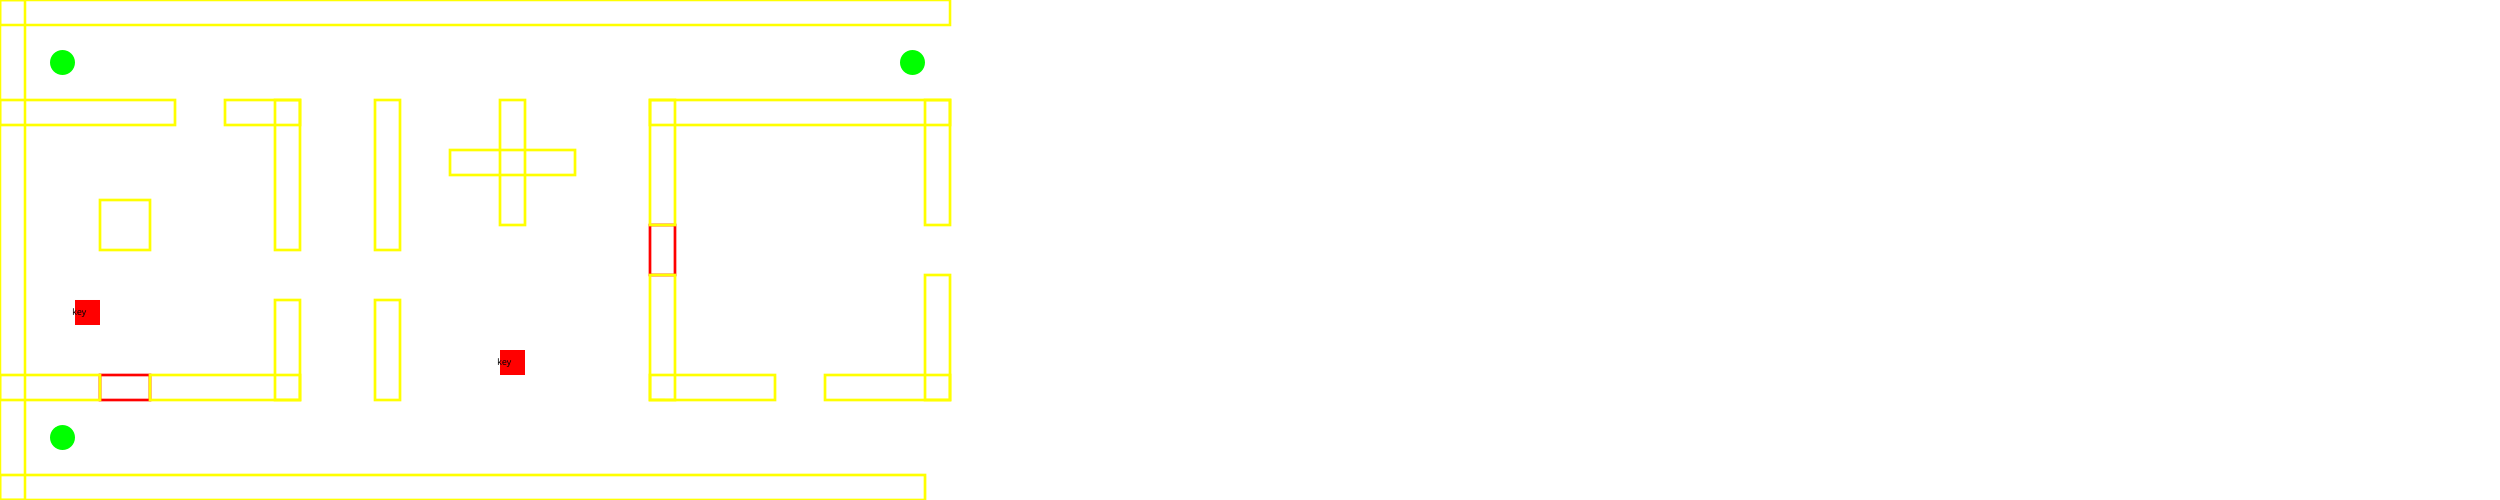
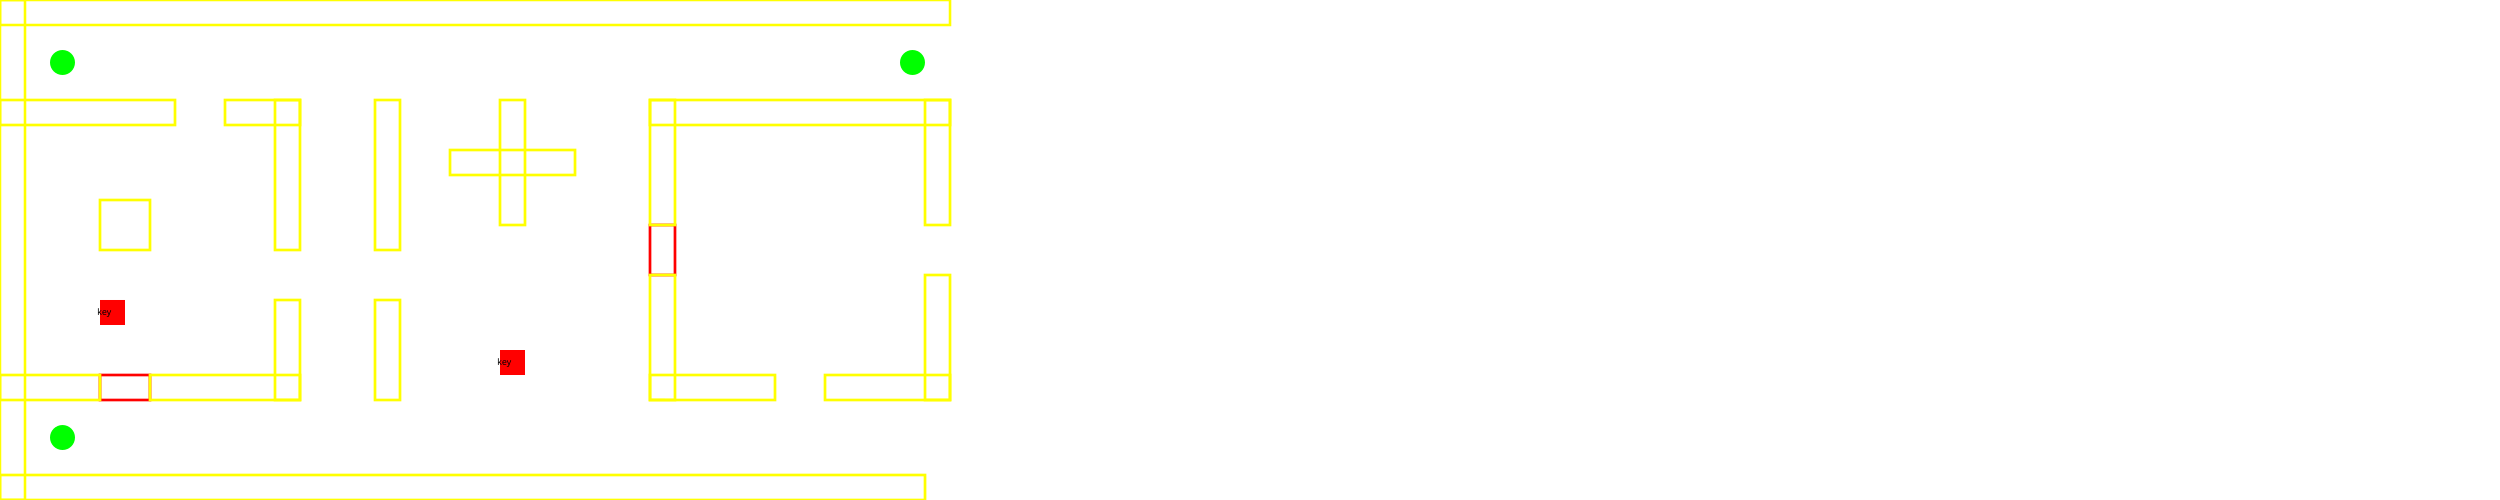
<svg xmlns="http://www.w3.org/2000/svg" width="1000mm" height="200mm" viewBox="0 0 1000 200.04" version="1.1" id="svg1" xml:space="preserve">
  <defs id="defs1" />
  <g id="items" style="display:inline">
    <g type="keycard" id="g2">
      <rect style="font-variation-settings:normal;vector-effect:none;fill:#ff0000;fill-opacity:1;stroke:none;stroke-width:1.211;stroke-linecap:butt;stroke-linejoin:miter;stroke-miterlimit:4;stroke-dasharray:none;stroke-dashoffset:0;stroke-opacity:1;-inkscape-stroke:none" id="rect2-1" width="10.002" height="10.002" x="199.94" y="140.03" />
      <text xml:space="preserve" style="font-size:3.528px;line-height:1.25;font-family:sans-serif;-inkscape-font-specification:'sans-serif, Normal';text-align:center;text-anchor:middle;stroke-width:0.265" x="204.83" y="146" id="text1-8">
        <tspan id="tspan1-7" style="font-size:3.528px;stroke-width:0.265" x="204.83" y="146">key</tspan>
      </text>
    </g>
    <g type="keycard" id="g1">
-       <rect style="font-variation-settings:normal;vector-effect:none;fill:#ff0000;fill-opacity:1;stroke:none;stroke-width:1.211;stroke-linecap:butt;stroke-linejoin:miter;stroke-miterlimit:4;stroke-dasharray:none;stroke-dashoffset:0;stroke-opacity:1;-inkscape-stroke:none" id="rect2" width="10.002" height="10.002" x="29.906" y="120.02" />
-       <text xml:space="preserve" style="font-size:3.528px;line-height:1.25;font-family:sans-serif;-inkscape-font-specification:'sans-serif, Normal';text-align:center;text-anchor:middle;stroke-width:0.265" x="34.799" y="125.99" id="text1">
-         <tspan id="tspan1" style="font-size:3.528px;stroke-width:0.265" x="34.799" y="125.99">key</tspan>
+       <rect style="font-variation-settings:normal;vector-effect:none;fill:#ff0000;fill-opacity:1;stroke:none;stroke-width:1.211;stroke-linecap:butt;stroke-linejoin:miter;stroke-miterlimit:4;stroke-dasharray:none;stroke-dashoffset:0;stroke-opacity:1;-inkscape-stroke:none" id="rect2" width="10.002" height="10.002" x="39.908" y="120.02" />
+       <text xml:space="preserve" style="font-size:3.528px;line-height:1.25;font-family:sans-serif;-inkscape-font-specification:'sans-serif, Normal';text-align:center;text-anchor:middle;stroke-width:0.265" x="44.801" y="125.99" id="text1">
+         <tspan id="tspan1" style="font-size:3.528px;stroke-width:0.265" x="44.801" y="125.99">key</tspan>
      </text>
    </g>
  </g>
  <g id="agents" style="display:inline">
    <circle style="fill:#00ff00;fill-opacity:1;stroke:none;stroke-width:6.565;stroke-linecap:round;stroke-miterlimit:3" id="1" cx="24.905" cy="25.005" r="5.001" />
    <circle style="fill:#00ff00;fill-opacity:1;stroke:none;stroke-width:6.565;stroke-linecap:round;stroke-miterlimit:3" id="2" cx="24.905" cy="175.04" r="5.001" />
    <circle style="fill:#00ff00;fill-opacity:1;stroke:none;stroke-width:6.565;stroke-linecap:round;stroke-miterlimit:3" id="3" cx="364.97" cy="25.005" r="5.001" />
  </g>
  <g id="doors">
    <path status="closed" id="rect2-68-3-1-3-6-2-5-9-3" style="display:inline;fill:none;stroke:#ff0000;stroke-width:1.083;stroke-linecap:round;stroke-dasharray:none;stroke-opacity:1;paint-order:markers fill stroke" d="M 39.908,150.03 H 59.912 V 160.03 H 39.908 Z" />
    <path status="closed" id="rect2-68-3-1-3-6-2-5-9-3-3" style="display:inline;fill:none;stroke:#ff0000;stroke-width:1.083;stroke-linecap:round;stroke-dasharray:none;stroke-opacity:1;paint-order:markers fill stroke" d="M 259.95,110.02 V 90.018 H 269.95 V 110.02 Z" />
  </g>
  <g id="walls" style="display:inline">
    <path id="rect2-68-3" style="fill:none;stroke:#ffff00;stroke-width:1.026;stroke-linecap:round;paint-order:markers fill stroke" d="M -0.1,0 H 9.902 V 200.03 H -0.115 Z" />
-     <path id="rect2-68-3-1" style="fill:none;stroke:#ffff00;stroke-width:1.026;stroke-linecap:round;stroke-dasharray:none;paint-order:markers fill stroke" d="M -0.1,-1.4496e-7 L 379.99,-1.4496e-7 L 379.98,10.002 L -0.1,10.002 Z" />
+     <path id="rect2-68-3-1" style="fill:none;stroke:#ffff00;stroke-width:1.026;stroke-linecap:round;stroke-dasharray:none;paint-order:markers fill stroke" d="M -0.1,-1.4496e-7 H 379.99 L 379.98,10.002 H -0.1 Z" />
    <path id="rect2-68-3-1-3" style="fill:none;stroke:#ffff00;stroke-width:1.083;stroke-linecap:round;stroke-dasharray:none;paint-order:markers fill stroke" d="M 89.918,40.008 H 119.92 V 50.01 H 89.918 Z" />
    <path id="rect2-68-3-1-3-6" style="fill:none;stroke:#ffff00;stroke-width:1.083;stroke-linecap:round;stroke-dasharray:none;paint-order:markers fill stroke" d="M 39.908,80.016 H 59.912 V 100.02 H 39.908 Z" />
    <path id="rect2-68-3-1-3-6-0" style="display:inline;fill:none;stroke:#ffff00;stroke-width:1.083;stroke-linecap:round;stroke-dasharray:none;paint-order:markers fill stroke" d="M 149.93,40.008 H 159.93 V 100.02 H 149.93 Z" />
    <path id="rect2-68-3-1-3-6-0-0" style="display:inline;fill:none;stroke:#ffff00;stroke-width:1.083;stroke-linecap:round;stroke-dasharray:none;paint-order:markers fill stroke" d="M 199.94,40.008 H 209.94 V 90.018 H 199.94 Z" />
    <path id="rect2-68-3-1-3-6-0-0-4" style="display:inline;fill:none;stroke:#ffff00;stroke-width:1.083;stroke-linecap:round;stroke-dasharray:none;paint-order:markers fill stroke" d="M 259.95,40.011 L 379.98,40.008 V 50.01 H 259.95 Z" />
    <path id="rect2-68-3-1-3-6-0-0-4-2" style="display:inline;fill:none;stroke:#ffff00;stroke-width:1.083;stroke-linecap:round;stroke-dasharray:none;paint-order:markers fill stroke" d="M 259.95,40.008 H 269.95 V 90.018 H 259.95 Z" />
    <path id="rect2-68-3-1-3-6-0-0-4-8" style="display:inline;fill:none;stroke:#ffff00;stroke-width:1.083;stroke-linecap:round;stroke-dasharray:none;paint-order:markers fill stroke" d="M 369.98,40.01 H 379.98 V 90.02 H 369.98 Z" />
    <path id="rect2-68-3-1-3-6-0-0-4-88" style="display:inline;fill:none;stroke:#ffff00;stroke-width:1.083;stroke-linecap:round;stroke-dasharray:none;paint-order:markers fill stroke" d="M 369.98,110.02 H 379.98 V 160.03 H 369.98 Z" />
    <path id="rect2-68-3-1-3-6-0-0-4-3" style="display:inline;fill:none;stroke:#ffff00;stroke-width:1.083;stroke-linecap:round;stroke-dasharray:none;paint-order:markers fill stroke" d="M 259.95,110.02 H 269.95 V 160.03 L 259.96,160.02 Z" />
-     <path id="rect2-68-3-1-3-6-0-0-4-3-4" style="display:inline;fill:none;stroke:#ffff00;stroke-width:1.083;stroke-linecap:round;stroke-dasharray:none;paint-order:markers fill stroke" d="M 259.95,150.03 L 309.96,150.03 V 160.03 L 259.95,160.03 Z" />
-     <path id="rect2-68-3-1-3-6-0-0-4-3-0" style="display:inline;fill:none;stroke:#ffff00;stroke-width:1.083;stroke-linecap:round;stroke-dasharray:none;paint-order:markers fill stroke" d="M 329.97,150.03 L 379.98,150.03 V 160.03 L 329.97,160.03 Z" />
+     <path id="rect2-68-3-1-3-6-0-0-4-3-4" style="display:inline;fill:none;stroke:#ffff00;stroke-width:1.083;stroke-linecap:round;stroke-dasharray:none;paint-order:markers fill stroke" d="M 259.95,150.03 H 309.96 V 160.03 H 259.95 Z" />
+     <path id="rect2-68-3-1-3-6-0-0-4-3-0" style="display:inline;fill:none;stroke:#ffff00;stroke-width:1.083;stroke-linecap:round;stroke-dasharray:none;paint-order:markers fill stroke" d="M 329.97,150.03 H 379.98 V 160.03 H 329.97 Z" />
    <path id="rect2-68-3-1-3-6-0-0-1" style="display:inline;fill:none;stroke:#ffff00;stroke-width:1.083;stroke-linecap:round;stroke-dasharray:none;paint-order:markers fill stroke" d="M 179.94,60.012 H 229.95 V 70.014 H 179.94 Z" />
    <path id="rect2-68-3-1-3-6-6" style="display:inline;fill:none;stroke:#ffff00;stroke-width:1.083;stroke-linecap:round;stroke-dasharray:none;paint-order:markers fill stroke" d="M 149.93,120.02 H 159.93 V 160.03 H 149.93 Z" />
    <path id="rect2-68-3-1-3-6-7" style="display:inline;fill:none;stroke:#ffff00;stroke-width:1.083;stroke-linecap:round;stroke-dasharray:none;paint-order:markers fill stroke" d="M 109.92,120.02 H 119.92 V 160.03 H 109.92 Z" />
-     <path id="rect2-68-3-1-3-6-3" style="display:inline;fill:none;stroke:#ffff00;stroke-width:1.083;stroke-linecap:round;stroke-dasharray:none;paint-order:markers fill stroke" d="M -0.1,150.03 L 39.908,150.03 V 160.03 L -0.1,160.03 Z" />
+     <path id="rect2-68-3-1-3-6-3" style="display:inline;fill:none;stroke:#ffff00;stroke-width:1.083;stroke-linecap:round;stroke-dasharray:none;paint-order:markers fill stroke" d="M -0.1,150.03 H 39.908 V 160.03 H -0.1 Z" />
    <path id="rect2-68-3-1-3-6-3-3" style="display:inline;fill:none;stroke:#ffff00;stroke-width:1.083;stroke-linecap:round;stroke-dasharray:none;paint-order:markers fill stroke" d="M 59.912,150.03 H 119.92 V 160.03 H 59.912 Z" />
    <path id="rect2-68-3-1-3-6-2" style="fill:none;stroke:#ffff00;stroke-width:1.083;stroke-linecap:round;stroke-dasharray:none;paint-order:markers fill stroke" d="M 109.92,40.008 H 119.92 V 100.02 H 109.92 Z" />
    <path id="rect2-68-3-1-3-6-2-5" style="fill:none;stroke:#ffff00;stroke-width:1.083;stroke-linecap:round;stroke-dasharray:none;paint-order:markers fill stroke" d="M -0.1,190.04 H 369.98 V 200.04 H -0.1 Z" />
-     <path id="rect2-68-3-1-3-6-2-5-9" style="fill:none;stroke:#ffff00;stroke-width:1.083;stroke-linecap:round;stroke-dasharray:none;paint-order:markers fill stroke" d="M -0.1,40.008 L 69.914,40.008 V 50.01 L -0.1,50.01 Z" />
+     <path id="rect2-68-3-1-3-6-2-5-9" style="fill:none;stroke:#ffff00;stroke-width:1.083;stroke-linecap:round;stroke-dasharray:none;paint-order:markers fill stroke" d="M -0.1,40.008 H 69.914 V 50.01 H -0.1 Z" />
  </g>
</svg>
